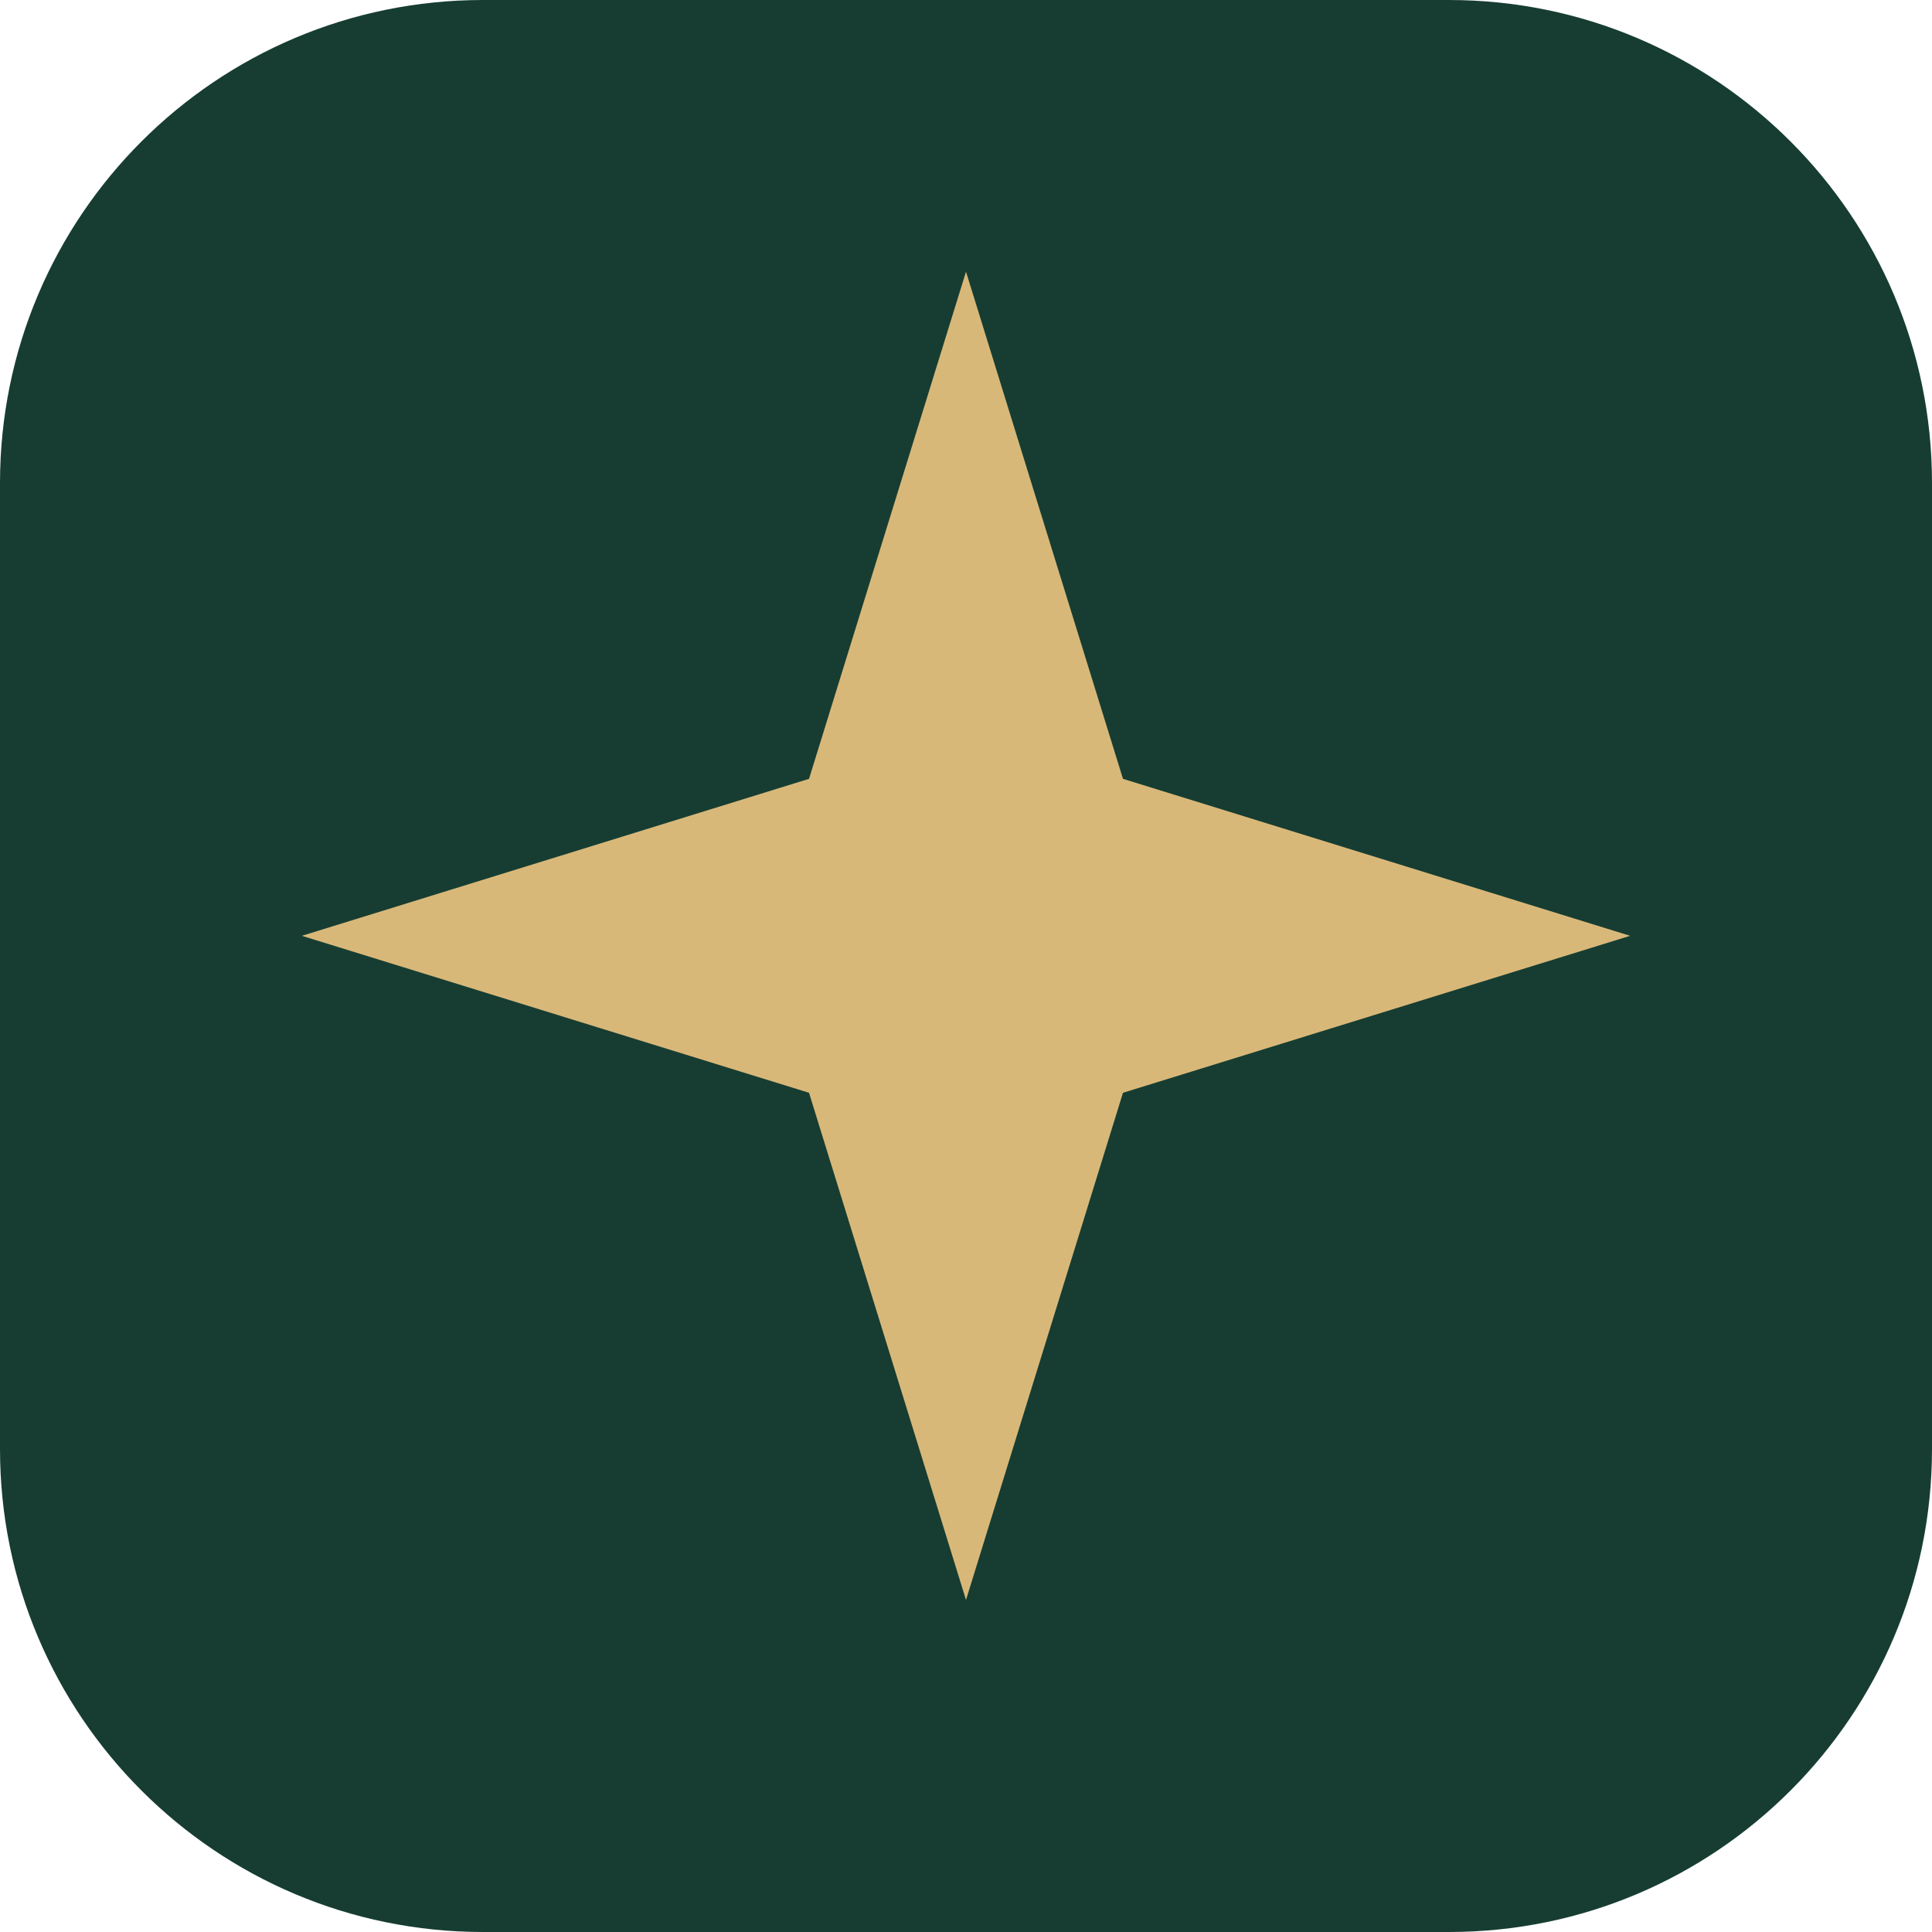
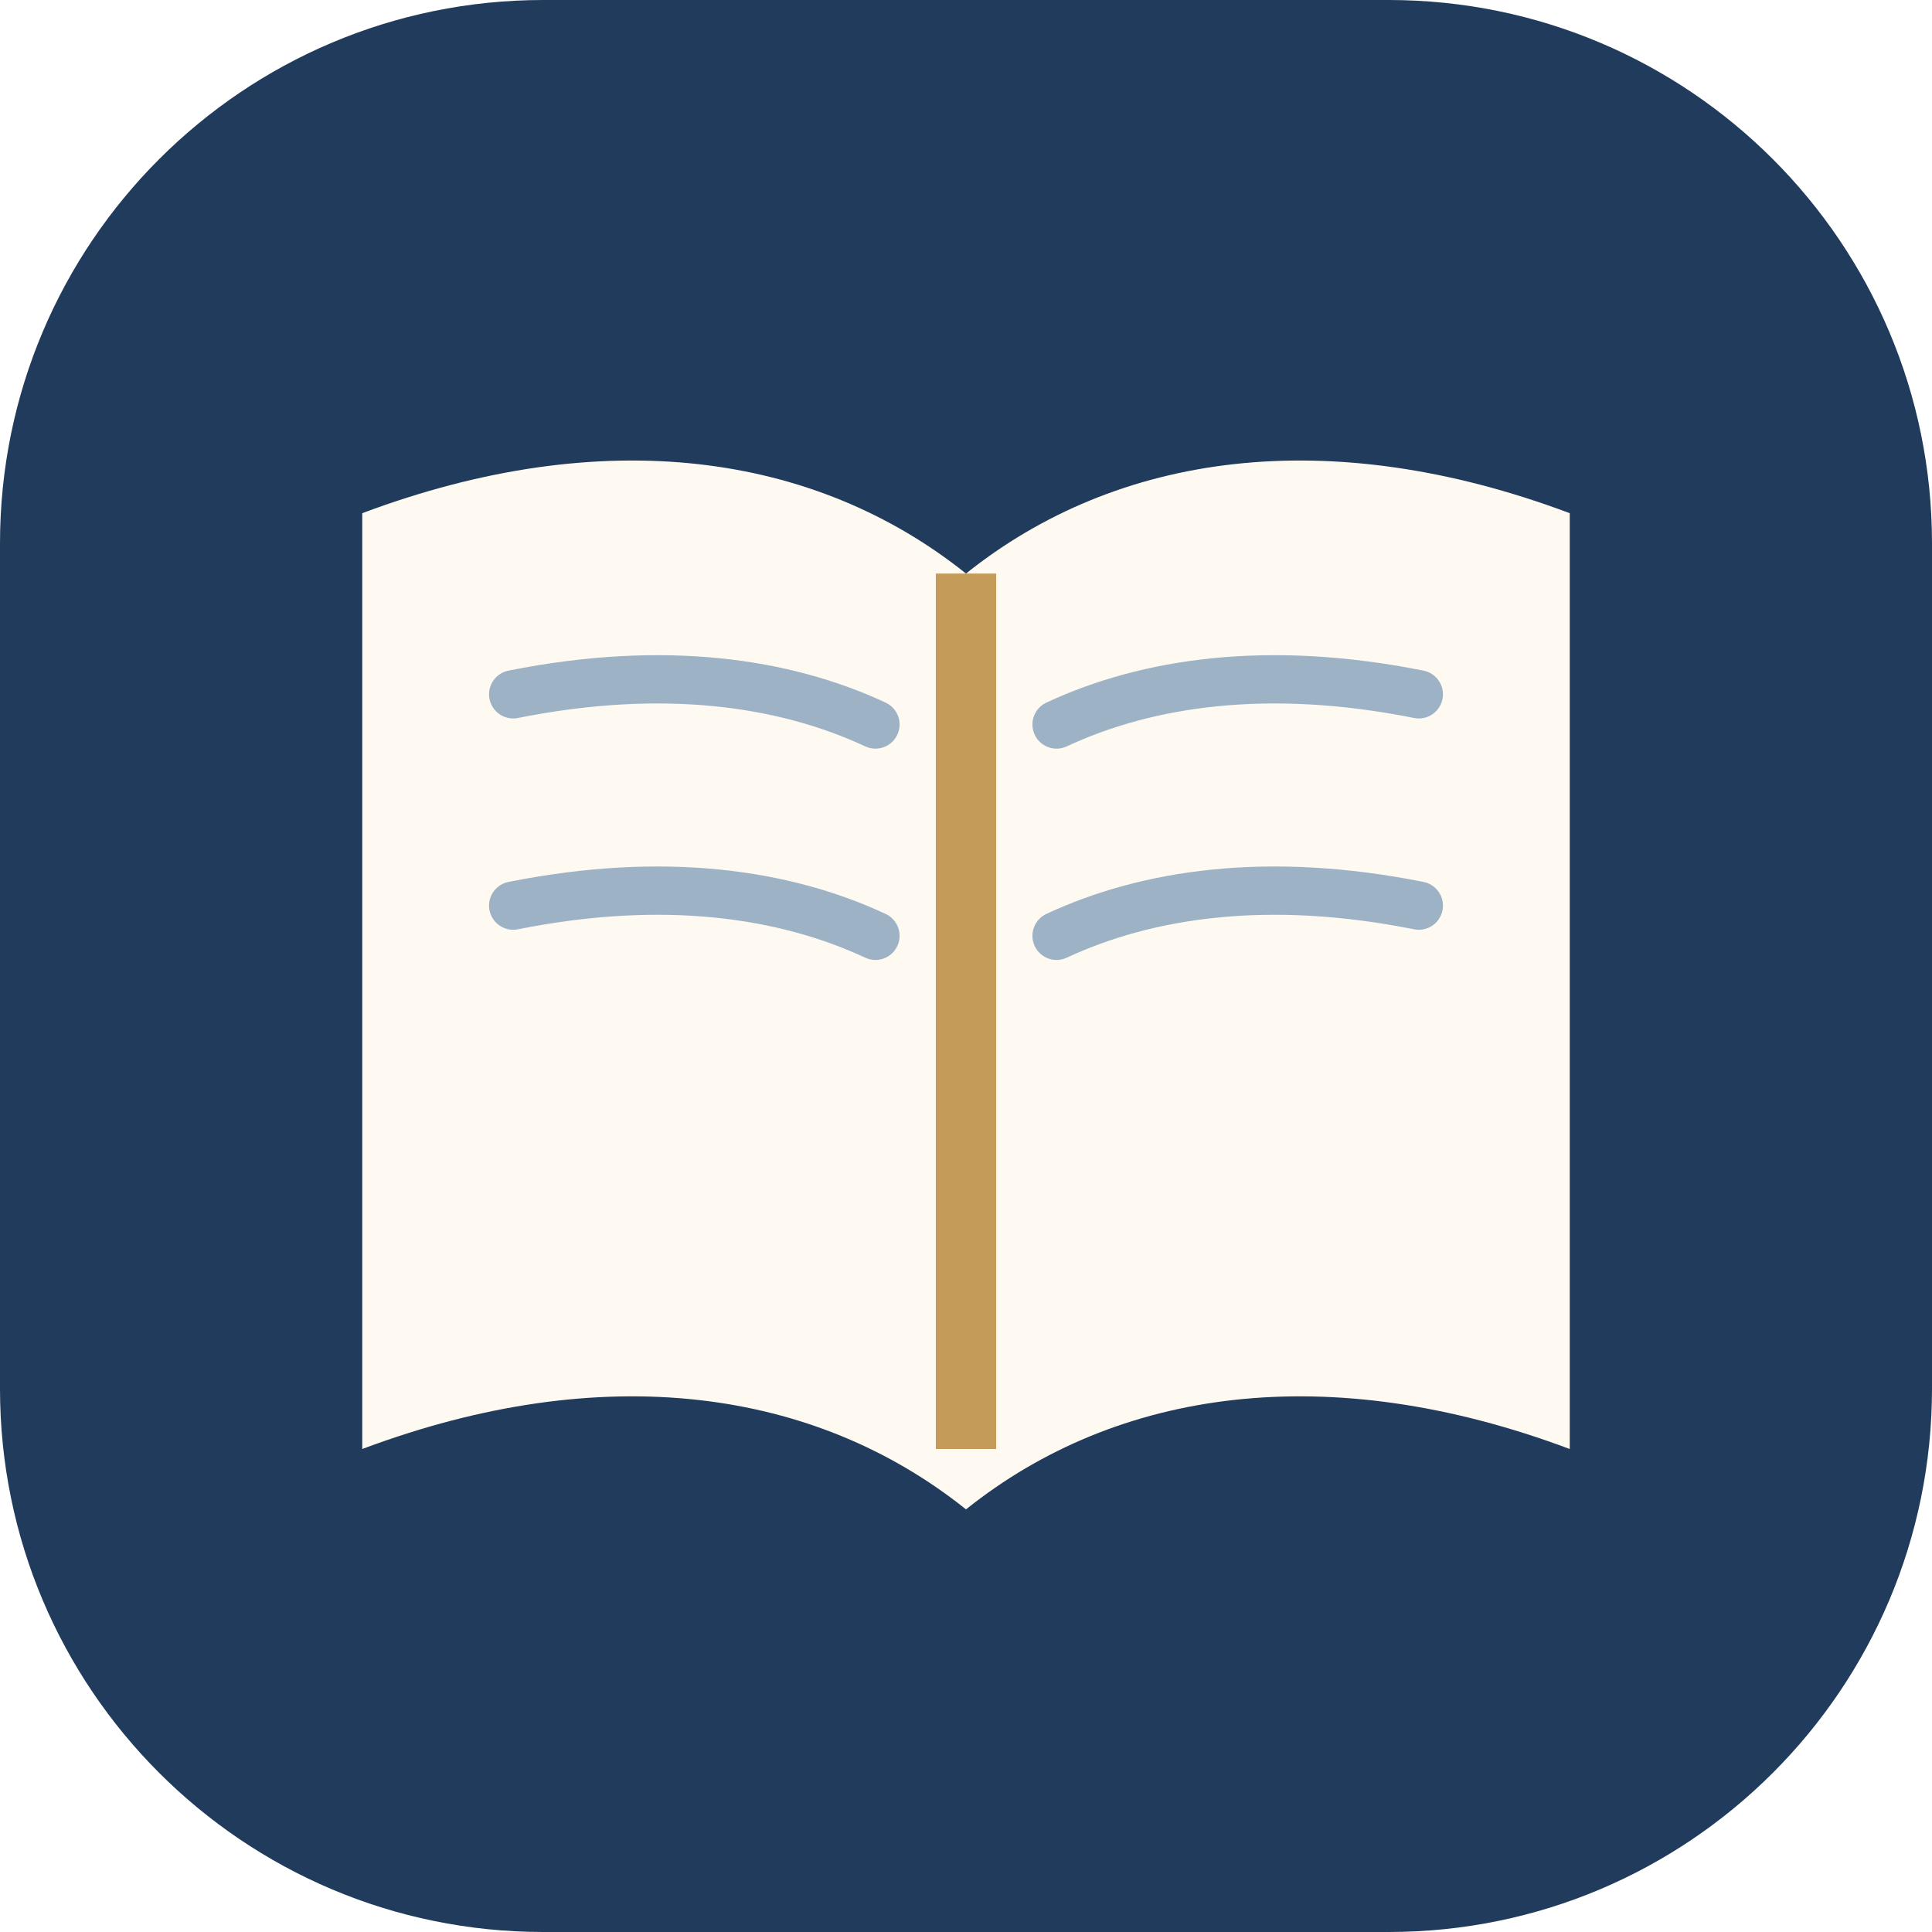
<svg xmlns="http://www.w3.org/2000/svg" viewBox="0 0 64 64">
-   <rect width="64" height="64" rx="16" fill="#173d32" />
-   <path d="M32 9l5.2 16.8L54 31l-16.8 5.2L32 53l-5.2-16.8L10 31l16.8-5.2z" fill="#d8b879" />
+   <rect width="64" height="64" rx="18" fill="#203b5b" />
+   <path d="M12 17c8-3 15-2 20 2 5-4 12-5 20-2v31c-8-3-15-2-20 2-5-4-12-5-20-2z" fill="#fffaf1" />
+   <path d="M32 19v29" stroke="#c49b58" stroke-width="2" />
+   <path d="M17 23c5-1 9-.4 12 1M17 30c5-1 9-.4 12 1M47 23c-5-1-9-.4-12 1M47 30c-5-1-9-.4-12 1" stroke="#9eb2c6" stroke-width="1.6" fill="none" stroke-linecap="round" />
</svg>
